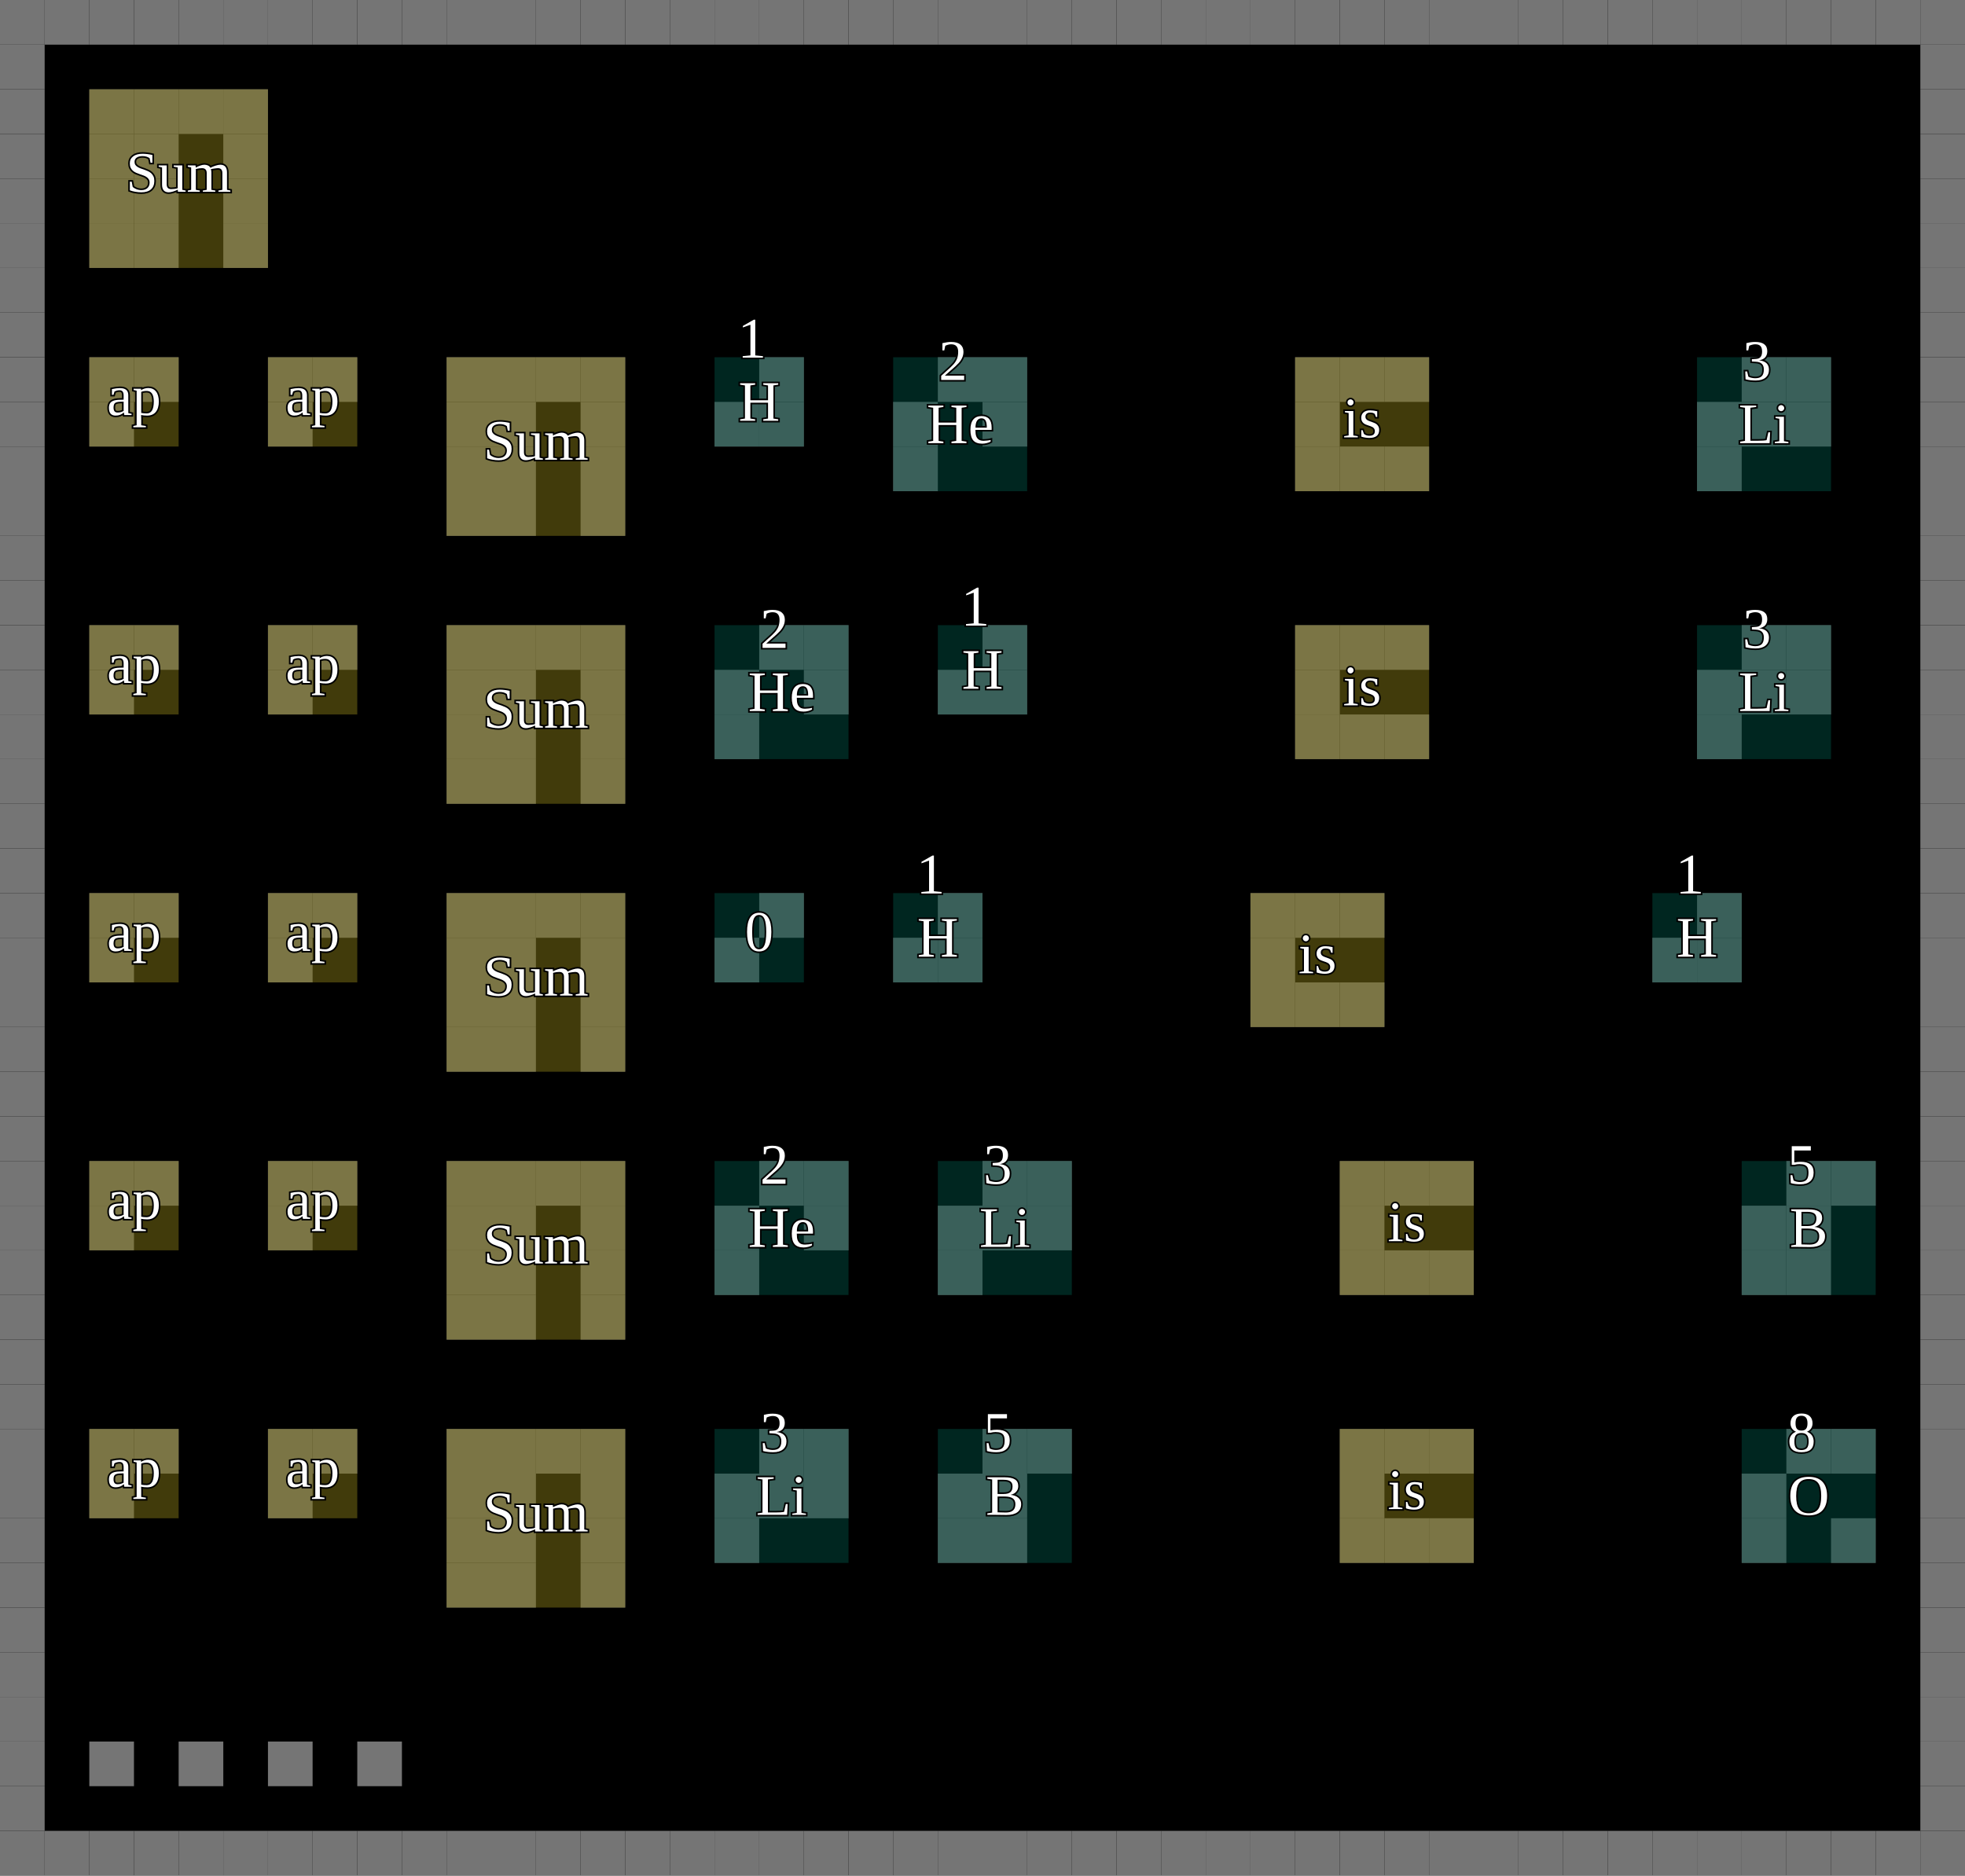
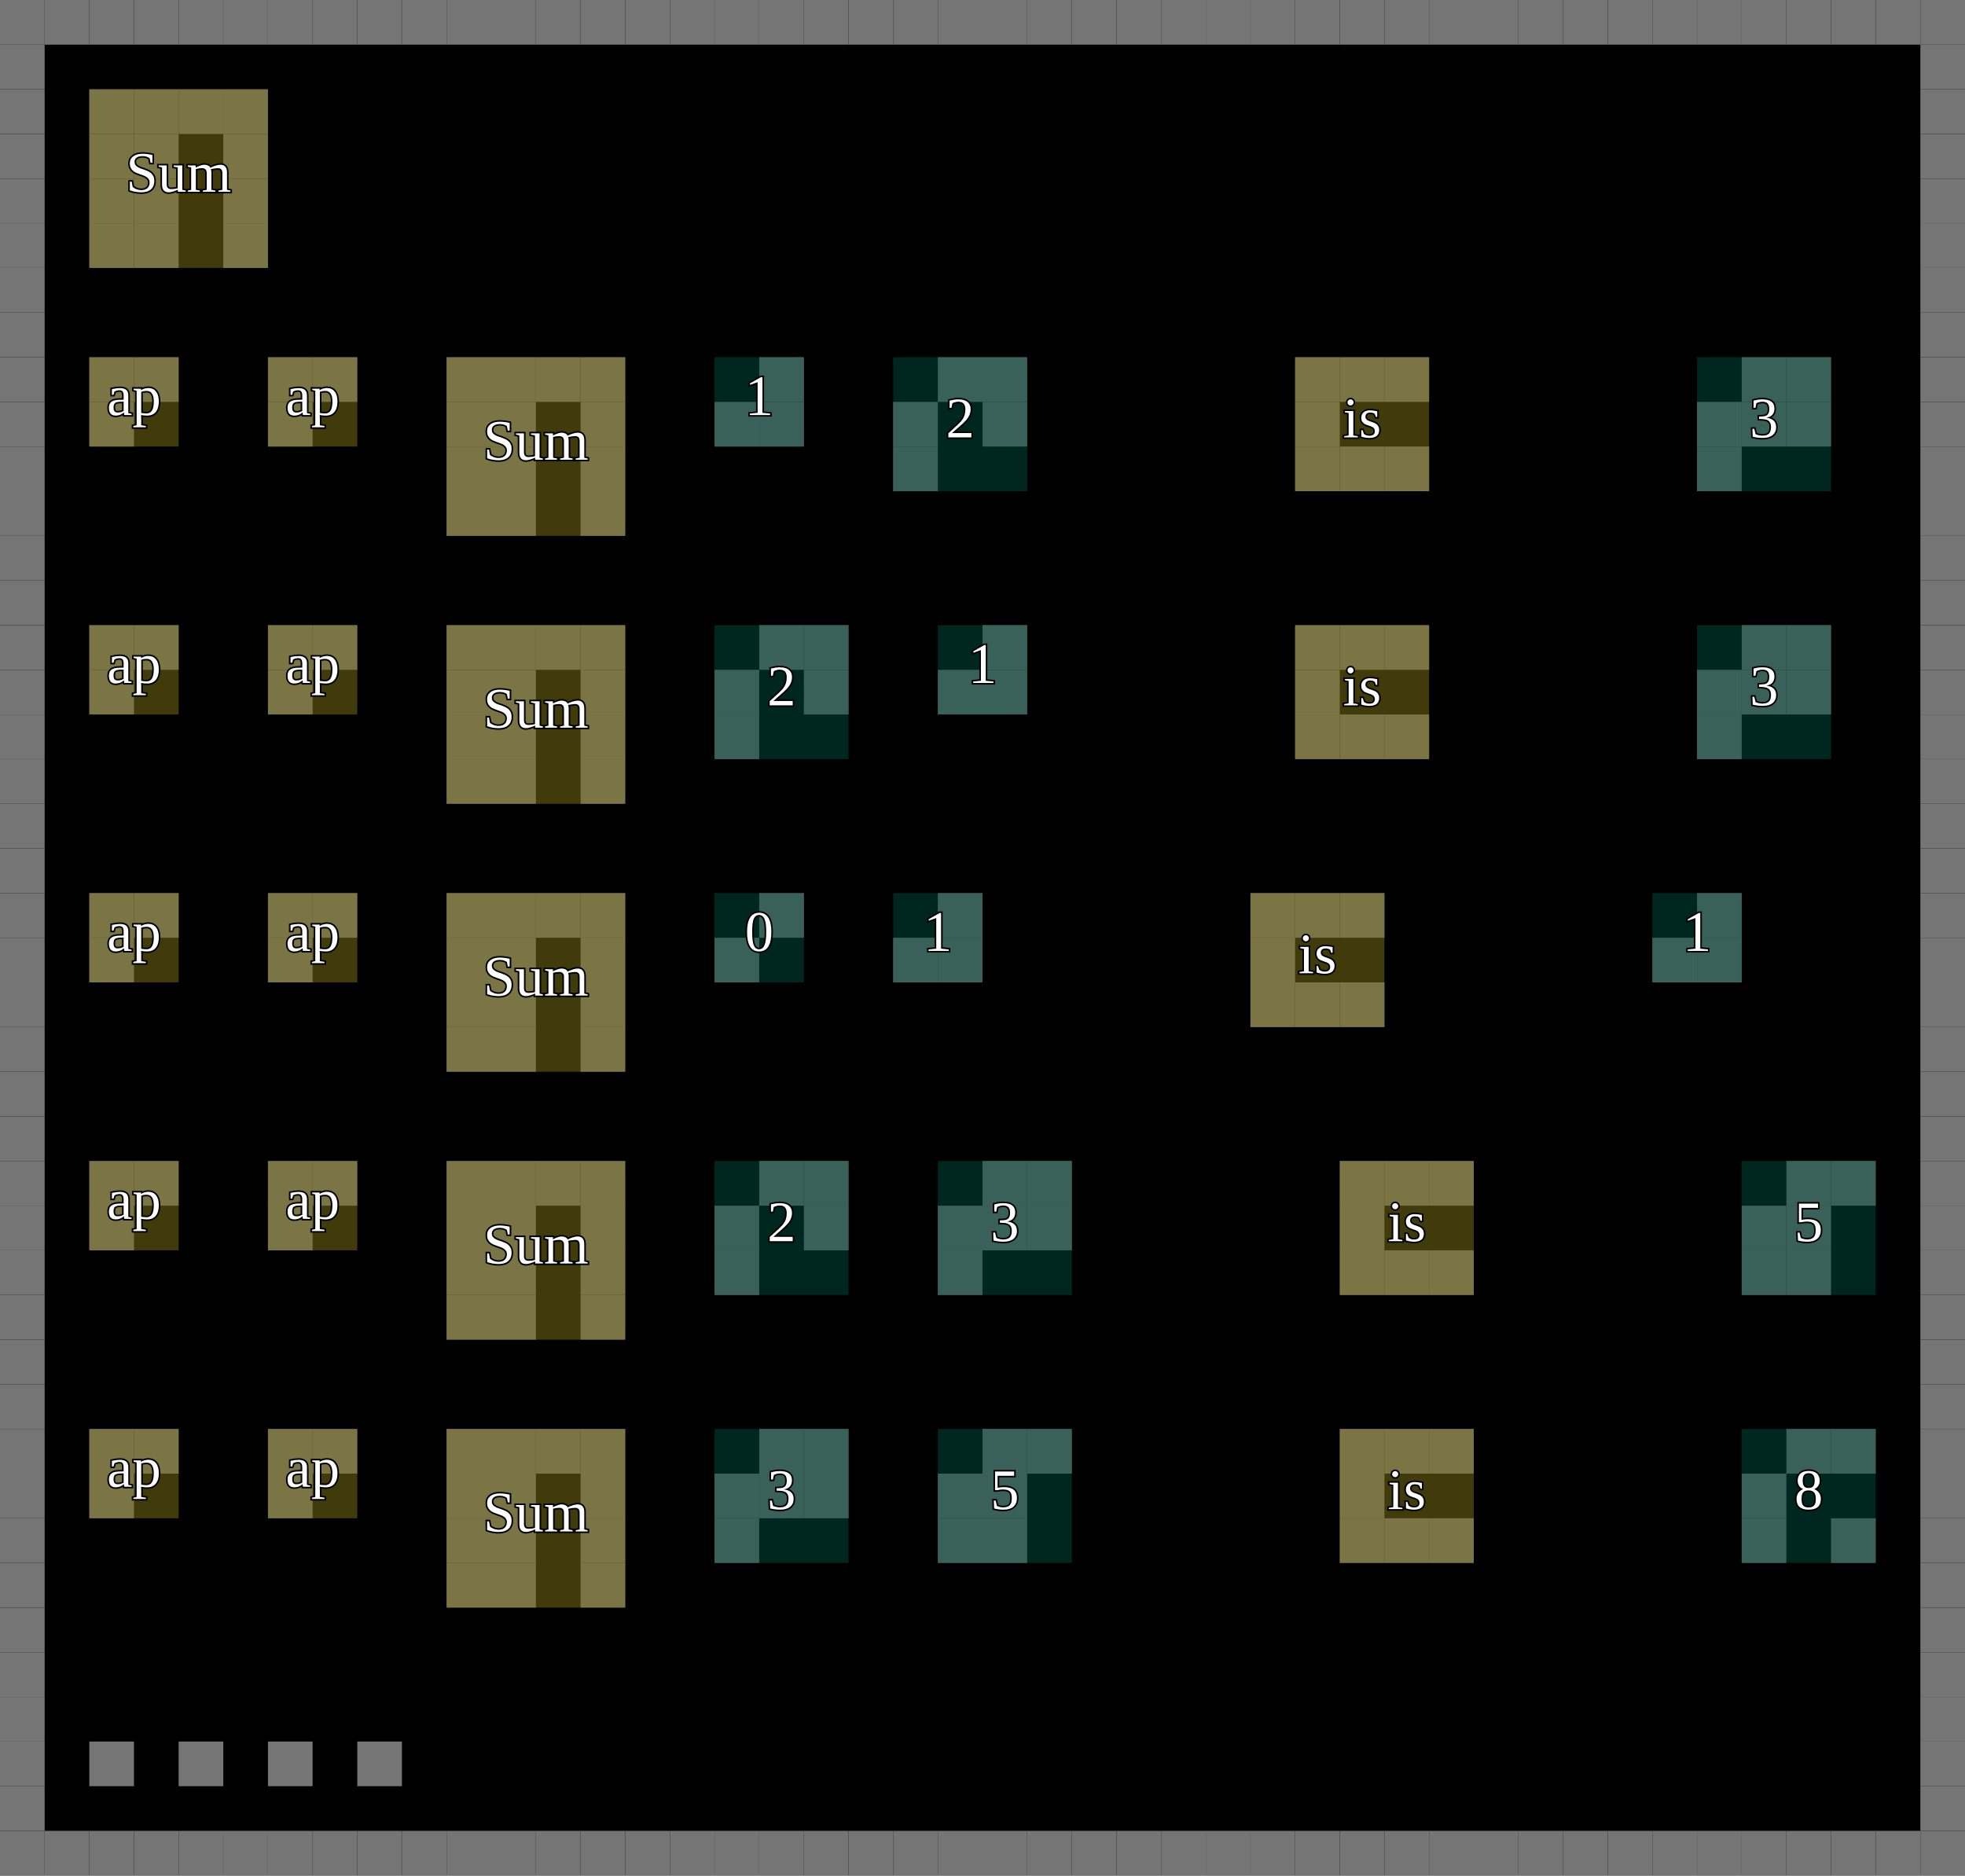
<svg xmlns="http://www.w3.org/2000/svg" height="588" width="616">
  <rect y="0" x="0" height="588" width="616" fill="black" />
  <rect y="0" x="0" height="14" width="14" fill="#757575" />
  <rect y="0" x="14" height="14" width="14" fill="#757575" />
  <rect y="0" x="28" height="14" width="14" fill="#757575" />
  <rect y="0" x="42" height="14" width="14" fill="#757575" />
  <rect y="0" x="56" height="14" width="14" fill="#757575" />
  <rect y="0" x="70" height="14" width="14" fill="#757575" />
  <rect y="0" x="84" height="14" width="14" fill="#757575" />
  <rect y="0" x="98" height="14" width="14" fill="#757575" />
  <rect y="0" x="112" height="14" width="14" fill="#757575" />
  <rect y="0" x="126" height="14" width="14" fill="#757575" />
  <rect y="0" x="140" height="14" width="14" fill="#757575" />
  <rect y="0" x="154" height="14" width="14" fill="#757575" />
  <rect y="0" x="168" height="14" width="14" fill="#757575" />
  <rect y="0" x="182" height="14" width="14" fill="#757575" />
  <rect y="0" x="196" height="14" width="14" fill="#757575" />
  <rect y="0" x="210" height="14" width="14" fill="#757575" />
  <rect y="0" x="224" height="14" width="14" fill="#757575" />
  <rect y="0" x="238" height="14" width="14" fill="#757575" />
  <rect y="0" x="252" height="14" width="14" fill="#757575" />
  <rect y="0" x="266" height="14" width="14" fill="#757575" />
  <rect y="0" x="280" height="14" width="14" fill="#757575" />
  <rect y="0" x="294" height="14" width="14" fill="#757575" />
  <rect y="0" x="308" height="14" width="14" fill="#757575" />
  <rect y="0" x="322" height="14" width="14" fill="#757575" />
  <rect y="0" x="336" height="14" width="14" fill="#757575" />
  <rect y="0" x="350" height="14" width="14" fill="#757575" />
  <rect y="0" x="364" height="14" width="14" fill="#757575" />
  <rect y="0" x="378" height="14" width="14" fill="#757575" />
  <rect y="0" x="392" height="14" width="14" fill="#757575" />
  <rect y="0" x="406" height="14" width="14" fill="#757575" />
  <rect y="0" x="420" height="14" width="14" fill="#757575" />
  <rect y="0" x="434" height="14" width="14" fill="#757575" />
  <rect y="0" x="448" height="14" width="14" fill="#757575" />
  <rect y="0" x="462" height="14" width="14" fill="#757575" />
  <rect y="0" x="476" height="14" width="14" fill="#757575" />
  <rect y="0" x="490" height="14" width="14" fill="#757575" />
  <rect y="0" x="504" height="14" width="14" fill="#757575" />
  <rect y="0" x="518" height="14" width="14" fill="#757575" />
  <rect y="0" x="532" height="14" width="14" fill="#757575" />
  <rect y="0" x="546" height="14" width="14" fill="#757575" />
  <rect y="0" x="560" height="14" width="14" fill="#757575" />
  <rect y="0" x="574" height="14" width="14" fill="#757575" />
  <rect y="0" x="588" height="14" width="14" fill="#757575" />
  <rect y="0" x="602" height="14" width="14" fill="#757575" />
  <rect y="14" x="0" height="14" width="14" fill="#757575" />
  <rect y="14" x="602" height="14" width="14" fill="#757575" />
  <rect y="28" x="0" height="14" width="14" fill="#757575" />
  <rect y="28" x="28" height="14" width="14" fill="#757575" />
  <rect y="28" x="42" height="14" width="14" fill="#757575" />
  <rect y="28" x="56" height="14" width="14" fill="#757575" />
  <rect y="28" x="70" height="14" width="14" fill="#757575" />
  <rect y="28" x="602" height="14" width="14" fill="#757575" />
  <rect y="42" x="0" height="14" width="14" fill="#757575" />
  <rect y="42" x="28" height="14" width="14" fill="#757575" />
  <rect y="42" x="42" height="14" width="14" fill="#757575" />
  <rect y="42" x="70" height="14" width="14" fill="#757575" />
  <rect y="42" x="602" height="14" width="14" fill="#757575" />
  <rect y="56" x="0" height="14" width="14" fill="#757575" />
  <rect y="56" x="28" height="14" width="14" fill="#757575" />
  <rect y="56" x="42" height="14" width="14" fill="#757575" />
  <rect y="56" x="70" height="14" width="14" fill="#757575" />
  <rect y="56" x="602" height="14" width="14" fill="#757575" />
  <rect y="70" x="0" height="14" width="14" fill="#757575" />
  <rect y="70" x="28" height="14" width="14" fill="#757575" />
  <rect y="70" x="42" height="14" width="14" fill="#757575" />
  <rect y="70" x="70" height="14" width="14" fill="#757575" />
  <rect y="70" x="602" height="14" width="14" fill="#757575" />
  <rect y="84" x="0" height="14" width="14" fill="#757575" />
  <rect y="84" x="602" height="14" width="14" fill="#757575" />
  <rect y="98" x="0" height="14" width="14" fill="#757575" />
  <rect y="98" x="602" height="14" width="14" fill="#757575" />
  <rect y="112" x="0" height="14" width="14" fill="#757575" />
  <rect y="112" x="28" height="14" width="14" fill="#757575" />
  <rect y="112" x="42" height="14" width="14" fill="#757575" />
  <rect y="112" x="84" height="14" width="14" fill="#757575" />
  <rect y="112" x="98" height="14" width="14" fill="#757575" />
  <rect y="112" x="140" height="14" width="14" fill="#757575" />
  <rect y="112" x="154" height="14" width="14" fill="#757575" />
  <rect y="112" x="168" height="14" width="14" fill="#757575" />
  <rect y="112" x="182" height="14" width="14" fill="#757575" />
  <rect y="112" x="238" height="14" width="14" fill="#757575" />
  <rect y="112" x="294" height="14" width="14" fill="#757575" />
  <rect y="112" x="308" height="14" width="14" fill="#757575" />
  <rect y="112" x="406" height="14" width="14" fill="#757575" />
  <rect y="112" x="420" height="14" width="14" fill="#757575" />
  <rect y="112" x="434" height="14" width="14" fill="#757575" />
  <rect y="112" x="546" height="14" width="14" fill="#757575" />
  <rect y="112" x="560" height="14" width="14" fill="#757575" />
  <rect y="112" x="602" height="14" width="14" fill="#757575" />
  <rect y="126" x="0" height="14" width="14" fill="#757575" />
  <rect y="126" x="28" height="14" width="14" fill="#757575" />
  <rect y="126" x="84" height="14" width="14" fill="#757575" />
  <rect y="126" x="140" height="14" width="14" fill="#757575" />
  <rect y="126" x="154" height="14" width="14" fill="#757575" />
  <rect y="126" x="182" height="14" width="14" fill="#757575" />
  <rect y="126" x="224" height="14" width="14" fill="#757575" />
  <rect y="126" x="238" height="14" width="14" fill="#757575" />
  <rect y="126" x="280" height="14" width="14" fill="#757575" />
  <rect y="126" x="308" height="14" width="14" fill="#757575" />
  <rect y="126" x="406" height="14" width="14" fill="#757575" />
  <rect y="126" x="532" height="14" width="14" fill="#757575" />
  <rect y="126" x="546" height="14" width="14" fill="#757575" />
  <rect y="126" x="560" height="14" width="14" fill="#757575" />
  <rect y="126" x="602" height="14" width="14" fill="#757575" />
  <rect y="140" x="0" height="14" width="14" fill="#757575" />
  <rect y="140" x="140" height="14" width="14" fill="#757575" />
  <rect y="140" x="154" height="14" width="14" fill="#757575" />
  <rect y="140" x="182" height="14" width="14" fill="#757575" />
  <rect y="140" x="280" height="14" width="14" fill="#757575" />
  <rect y="140" x="406" height="14" width="14" fill="#757575" />
  <rect y="140" x="420" height="14" width="14" fill="#757575" />
  <rect y="140" x="434" height="14" width="14" fill="#757575" />
  <rect y="140" x="532" height="14" width="14" fill="#757575" />
  <rect y="140" x="602" height="14" width="14" fill="#757575" />
  <rect y="154" x="0" height="14" width="14" fill="#757575" />
  <rect y="154" x="140" height="14" width="14" fill="#757575" />
  <rect y="154" x="154" height="14" width="14" fill="#757575" />
  <rect y="154" x="182" height="14" width="14" fill="#757575" />
  <rect y="154" x="602" height="14" width="14" fill="#757575" />
  <rect y="168" x="0" height="14" width="14" fill="#757575" />
  <rect y="168" x="602" height="14" width="14" fill="#757575" />
  <rect y="182" x="0" height="14" width="14" fill="#757575" />
  <rect y="182" x="602" height="14" width="14" fill="#757575" />
  <rect y="196" x="0" height="14" width="14" fill="#757575" />
  <rect y="196" x="28" height="14" width="14" fill="#757575" />
  <rect y="196" x="42" height="14" width="14" fill="#757575" />
  <rect y="196" x="84" height="14" width="14" fill="#757575" />
  <rect y="196" x="98" height="14" width="14" fill="#757575" />
  <rect y="196" x="140" height="14" width="14" fill="#757575" />
  <rect y="196" x="154" height="14" width="14" fill="#757575" />
  <rect y="196" x="168" height="14" width="14" fill="#757575" />
  <rect y="196" x="182" height="14" width="14" fill="#757575" />
  <rect y="196" x="238" height="14" width="14" fill="#757575" />
  <rect y="196" x="252" height="14" width="14" fill="#757575" />
  <rect y="196" x="308" height="14" width="14" fill="#757575" />
  <rect y="196" x="406" height="14" width="14" fill="#757575" />
  <rect y="196" x="420" height="14" width="14" fill="#757575" />
  <rect y="196" x="434" height="14" width="14" fill="#757575" />
  <rect y="196" x="546" height="14" width="14" fill="#757575" />
  <rect y="196" x="560" height="14" width="14" fill="#757575" />
  <rect y="196" x="602" height="14" width="14" fill="#757575" />
  <rect y="210" x="0" height="14" width="14" fill="#757575" />
  <rect y="210" x="28" height="14" width="14" fill="#757575" />
  <rect y="210" x="84" height="14" width="14" fill="#757575" />
  <rect y="210" x="140" height="14" width="14" fill="#757575" />
  <rect y="210" x="154" height="14" width="14" fill="#757575" />
  <rect y="210" x="182" height="14" width="14" fill="#757575" />
  <rect y="210" x="224" height="14" width="14" fill="#757575" />
  <rect y="210" x="252" height="14" width="14" fill="#757575" />
  <rect y="210" x="294" height="14" width="14" fill="#757575" />
  <rect y="210" x="308" height="14" width="14" fill="#757575" />
  <rect y="210" x="406" height="14" width="14" fill="#757575" />
  <rect y="210" x="532" height="14" width="14" fill="#757575" />
  <rect y="210" x="546" height="14" width="14" fill="#757575" />
  <rect y="210" x="560" height="14" width="14" fill="#757575" />
  <rect y="210" x="602" height="14" width="14" fill="#757575" />
  <rect y="224" x="0" height="14" width="14" fill="#757575" />
  <rect y="224" x="140" height="14" width="14" fill="#757575" />
  <rect y="224" x="154" height="14" width="14" fill="#757575" />
  <rect y="224" x="182" height="14" width="14" fill="#757575" />
  <rect y="224" x="224" height="14" width="14" fill="#757575" />
  <rect y="224" x="406" height="14" width="14" fill="#757575" />
  <rect y="224" x="420" height="14" width="14" fill="#757575" />
  <rect y="224" x="434" height="14" width="14" fill="#757575" />
  <rect y="224" x="532" height="14" width="14" fill="#757575" />
  <rect y="224" x="602" height="14" width="14" fill="#757575" />
  <rect y="238" x="0" height="14" width="14" fill="#757575" />
  <rect y="238" x="140" height="14" width="14" fill="#757575" />
  <rect y="238" x="154" height="14" width="14" fill="#757575" />
  <rect y="238" x="182" height="14" width="14" fill="#757575" />
  <rect y="238" x="602" height="14" width="14" fill="#757575" />
  <rect y="252" x="0" height="14" width="14" fill="#757575" />
  <rect y="252" x="602" height="14" width="14" fill="#757575" />
  <rect y="266" x="0" height="14" width="14" fill="#757575" />
  <rect y="266" x="602" height="14" width="14" fill="#757575" />
  <rect y="280" x="0" height="14" width="14" fill="#757575" />
  <rect y="280" x="28" height="14" width="14" fill="#757575" />
  <rect y="280" x="42" height="14" width="14" fill="#757575" />
  <rect y="280" x="84" height="14" width="14" fill="#757575" />
  <rect y="280" x="98" height="14" width="14" fill="#757575" />
  <rect y="280" x="140" height="14" width="14" fill="#757575" />
  <rect y="280" x="154" height="14" width="14" fill="#757575" />
  <rect y="280" x="168" height="14" width="14" fill="#757575" />
  <rect y="280" x="182" height="14" width="14" fill="#757575" />
  <rect y="280" x="238" height="14" width="14" fill="#757575" />
  <rect y="280" x="294" height="14" width="14" fill="#757575" />
  <rect y="280" x="392" height="14" width="14" fill="#757575" />
  <rect y="280" x="406" height="14" width="14" fill="#757575" />
  <rect y="280" x="420" height="14" width="14" fill="#757575" />
  <rect y="280" x="532" height="14" width="14" fill="#757575" />
  <rect y="280" x="602" height="14" width="14" fill="#757575" />
  <rect y="294" x="0" height="14" width="14" fill="#757575" />
  <rect y="294" x="28" height="14" width="14" fill="#757575" />
  <rect y="294" x="84" height="14" width="14" fill="#757575" />
  <rect y="294" x="140" height="14" width="14" fill="#757575" />
  <rect y="294" x="154" height="14" width="14" fill="#757575" />
  <rect y="294" x="182" height="14" width="14" fill="#757575" />
  <rect y="294" x="224" height="14" width="14" fill="#757575" />
  <rect y="294" x="280" height="14" width="14" fill="#757575" />
  <rect y="294" x="294" height="14" width="14" fill="#757575" />
  <rect y="294" x="392" height="14" width="14" fill="#757575" />
  <rect y="294" x="518" height="14" width="14" fill="#757575" />
  <rect y="294" x="532" height="14" width="14" fill="#757575" />
  <rect y="294" x="602" height="14" width="14" fill="#757575" />
  <rect y="308" x="0" height="14" width="14" fill="#757575" />
  <rect y="308" x="140" height="14" width="14" fill="#757575" />
  <rect y="308" x="154" height="14" width="14" fill="#757575" />
  <rect y="308" x="182" height="14" width="14" fill="#757575" />
  <rect y="308" x="392" height="14" width="14" fill="#757575" />
  <rect y="308" x="406" height="14" width="14" fill="#757575" />
  <rect y="308" x="420" height="14" width="14" fill="#757575" />
  <rect y="308" x="602" height="14" width="14" fill="#757575" />
  <rect y="322" x="0" height="14" width="14" fill="#757575" />
  <rect y="322" x="140" height="14" width="14" fill="#757575" />
  <rect y="322" x="154" height="14" width="14" fill="#757575" />
  <rect y="322" x="182" height="14" width="14" fill="#757575" />
  <rect y="322" x="602" height="14" width="14" fill="#757575" />
  <rect y="336" x="0" height="14" width="14" fill="#757575" />
  <rect y="336" x="602" height="14" width="14" fill="#757575" />
  <rect y="350" x="0" height="14" width="14" fill="#757575" />
  <rect y="350" x="602" height="14" width="14" fill="#757575" />
  <rect y="364" x="0" height="14" width="14" fill="#757575" />
  <rect y="364" x="28" height="14" width="14" fill="#757575" />
  <rect y="364" x="42" height="14" width="14" fill="#757575" />
  <rect y="364" x="84" height="14" width="14" fill="#757575" />
  <rect y="364" x="98" height="14" width="14" fill="#757575" />
  <rect y="364" x="140" height="14" width="14" fill="#757575" />
  <rect y="364" x="154" height="14" width="14" fill="#757575" />
  <rect y="364" x="168" height="14" width="14" fill="#757575" />
  <rect y="364" x="182" height="14" width="14" fill="#757575" />
  <rect y="364" x="238" height="14" width="14" fill="#757575" />
  <rect y="364" x="252" height="14" width="14" fill="#757575" />
  <rect y="364" x="308" height="14" width="14" fill="#757575" />
  <rect y="364" x="322" height="14" width="14" fill="#757575" />
  <rect y="364" x="420" height="14" width="14" fill="#757575" />
  <rect y="364" x="434" height="14" width="14" fill="#757575" />
  <rect y="364" x="448" height="14" width="14" fill="#757575" />
  <rect y="364" x="560" height="14" width="14" fill="#757575" />
  <rect y="364" x="574" height="14" width="14" fill="#757575" />
  <rect y="364" x="602" height="14" width="14" fill="#757575" />
  <rect y="378" x="0" height="14" width="14" fill="#757575" />
  <rect y="378" x="28" height="14" width="14" fill="#757575" />
  <rect y="378" x="84" height="14" width="14" fill="#757575" />
  <rect y="378" x="140" height="14" width="14" fill="#757575" />
  <rect y="378" x="154" height="14" width="14" fill="#757575" />
  <rect y="378" x="182" height="14" width="14" fill="#757575" />
  <rect y="378" x="224" height="14" width="14" fill="#757575" />
  <rect y="378" x="252" height="14" width="14" fill="#757575" />
  <rect y="378" x="294" height="14" width="14" fill="#757575" />
  <rect y="378" x="308" height="14" width="14" fill="#757575" />
  <rect y="378" x="322" height="14" width="14" fill="#757575" />
  <rect y="378" x="420" height="14" width="14" fill="#757575" />
  <rect y="378" x="546" height="14" width="14" fill="#757575" />
  <rect y="378" x="560" height="14" width="14" fill="#757575" />
  <rect y="378" x="602" height="14" width="14" fill="#757575" />
  <rect y="392" x="0" height="14" width="14" fill="#757575" />
  <rect y="392" x="140" height="14" width="14" fill="#757575" />
  <rect y="392" x="154" height="14" width="14" fill="#757575" />
  <rect y="392" x="182" height="14" width="14" fill="#757575" />
  <rect y="392" x="224" height="14" width="14" fill="#757575" />
  <rect y="392" x="294" height="14" width="14" fill="#757575" />
  <rect y="392" x="420" height="14" width="14" fill="#757575" />
  <rect y="392" x="434" height="14" width="14" fill="#757575" />
  <rect y="392" x="448" height="14" width="14" fill="#757575" />
  <rect y="392" x="546" height="14" width="14" fill="#757575" />
  <rect y="392" x="560" height="14" width="14" fill="#757575" />
  <rect y="392" x="602" height="14" width="14" fill="#757575" />
  <rect y="406" x="0" height="14" width="14" fill="#757575" />
  <rect y="406" x="140" height="14" width="14" fill="#757575" />
  <rect y="406" x="154" height="14" width="14" fill="#757575" />
  <rect y="406" x="182" height="14" width="14" fill="#757575" />
  <rect y="406" x="602" height="14" width="14" fill="#757575" />
  <rect y="420" x="0" height="14" width="14" fill="#757575" />
  <rect y="420" x="602" height="14" width="14" fill="#757575" />
  <rect y="434" x="0" height="14" width="14" fill="#757575" />
  <rect y="434" x="602" height="14" width="14" fill="#757575" />
  <rect y="448" x="0" height="14" width="14" fill="#757575" />
  <rect y="448" x="28" height="14" width="14" fill="#757575" />
  <rect y="448" x="42" height="14" width="14" fill="#757575" />
  <rect y="448" x="84" height="14" width="14" fill="#757575" />
  <rect y="448" x="98" height="14" width="14" fill="#757575" />
  <rect y="448" x="140" height="14" width="14" fill="#757575" />
  <rect y="448" x="154" height="14" width="14" fill="#757575" />
  <rect y="448" x="168" height="14" width="14" fill="#757575" />
  <rect y="448" x="182" height="14" width="14" fill="#757575" />
  <rect y="448" x="238" height="14" width="14" fill="#757575" />
  <rect y="448" x="252" height="14" width="14" fill="#757575" />
  <rect y="448" x="308" height="14" width="14" fill="#757575" />
  <rect y="448" x="322" height="14" width="14" fill="#757575" />
  <rect y="448" x="420" height="14" width="14" fill="#757575" />
  <rect y="448" x="434" height="14" width="14" fill="#757575" />
  <rect y="448" x="448" height="14" width="14" fill="#757575" />
  <rect y="448" x="560" height="14" width="14" fill="#757575" />
  <rect y="448" x="574" height="14" width="14" fill="#757575" />
  <rect y="448" x="602" height="14" width="14" fill="#757575" />
  <rect y="462" x="0" height="14" width="14" fill="#757575" />
  <rect y="462" x="28" height="14" width="14" fill="#757575" />
  <rect y="462" x="84" height="14" width="14" fill="#757575" />
  <rect y="462" x="140" height="14" width="14" fill="#757575" />
  <rect y="462" x="154" height="14" width="14" fill="#757575" />
  <rect y="462" x="182" height="14" width="14" fill="#757575" />
  <rect y="462" x="224" height="14" width="14" fill="#757575" />
  <rect y="462" x="238" height="14" width="14" fill="#757575" />
  <rect y="462" x="252" height="14" width="14" fill="#757575" />
  <rect y="462" x="294" height="14" width="14" fill="#757575" />
  <rect y="462" x="308" height="14" width="14" fill="#757575" />
  <rect y="462" x="420" height="14" width="14" fill="#757575" />
  <rect y="462" x="546" height="14" width="14" fill="#757575" />
  <rect y="462" x="602" height="14" width="14" fill="#757575" />
  <rect y="476" x="0" height="14" width="14" fill="#757575" />
  <rect y="476" x="140" height="14" width="14" fill="#757575" />
  <rect y="476" x="154" height="14" width="14" fill="#757575" />
  <rect y="476" x="182" height="14" width="14" fill="#757575" />
  <rect y="476" x="224" height="14" width="14" fill="#757575" />
  <rect y="476" x="294" height="14" width="14" fill="#757575" />
  <rect y="476" x="308" height="14" width="14" fill="#757575" />
  <rect y="476" x="420" height="14" width="14" fill="#757575" />
  <rect y="476" x="434" height="14" width="14" fill="#757575" />
  <rect y="476" x="448" height="14" width="14" fill="#757575" />
  <rect y="476" x="546" height="14" width="14" fill="#757575" />
  <rect y="476" x="574" height="14" width="14" fill="#757575" />
  <rect y="476" x="602" height="14" width="14" fill="#757575" />
  <rect y="490" x="0" height="14" width="14" fill="#757575" />
  <rect y="490" x="140" height="14" width="14" fill="#757575" />
  <rect y="490" x="154" height="14" width="14" fill="#757575" />
  <rect y="490" x="182" height="14" width="14" fill="#757575" />
  <rect y="490" x="602" height="14" width="14" fill="#757575" />
  <rect y="504" x="0" height="14" width="14" fill="#757575" />
  <rect y="504" x="602" height="14" width="14" fill="#757575" />
  <rect y="518" x="0" height="14" width="14" fill="#757575" />
  <rect y="518" x="602" height="14" width="14" fill="#757575" />
  <rect y="532" x="0" height="14" width="14" fill="#757575" />
  <rect y="532" x="602" height="14" width="14" fill="#757575" />
  <rect y="546" x="0" height="14" width="14" fill="#757575" />
  <rect y="546" x="28" height="14" width="14" fill="#757575" />
  <rect y="546" x="56" height="14" width="14" fill="#757575" />
  <rect y="546" x="84" height="14" width="14" fill="#757575" />
  <rect y="546" x="112" height="14" width="14" fill="#757575" />
  <rect y="546" x="602" height="14" width="14" fill="#757575" />
  <rect y="560" x="0" height="14" width="14" fill="#757575" />
  <rect y="560" x="602" height="14" width="14" fill="#757575" />
  <rect y="574" x="0" height="14" width="14" fill="#757575" />
  <rect y="574" x="14" height="14" width="14" fill="#757575" />
  <rect y="574" x="28" height="14" width="14" fill="#757575" />
  <rect y="574" x="42" height="14" width="14" fill="#757575" />
  <rect y="574" x="56" height="14" width="14" fill="#757575" />
  <rect y="574" x="70" height="14" width="14" fill="#757575" />
  <rect y="574" x="84" height="14" width="14" fill="#757575" />
  <rect y="574" x="98" height="14" width="14" fill="#757575" />
  <rect y="574" x="112" height="14" width="14" fill="#757575" />
  <rect y="574" x="126" height="14" width="14" fill="#757575" />
  <rect y="574" x="140" height="14" width="14" fill="#757575" />
  <rect y="574" x="154" height="14" width="14" fill="#757575" />
  <rect y="574" x="168" height="14" width="14" fill="#757575" />
  <rect y="574" x="182" height="14" width="14" fill="#757575" />
  <rect y="574" x="196" height="14" width="14" fill="#757575" />
  <rect y="574" x="210" height="14" width="14" fill="#757575" />
  <rect y="574" x="224" height="14" width="14" fill="#757575" />
  <rect y="574" x="238" height="14" width="14" fill="#757575" />
  <rect y="574" x="252" height="14" width="14" fill="#757575" />
  <rect y="574" x="266" height="14" width="14" fill="#757575" />
  <rect y="574" x="280" height="14" width="14" fill="#757575" />
  <rect y="574" x="294" height="14" width="14" fill="#757575" />
  <rect y="574" x="308" height="14" width="14" fill="#757575" />
  <rect y="574" x="322" height="14" width="14" fill="#757575" />
  <rect y="574" x="336" height="14" width="14" fill="#757575" />
  <rect y="574" x="350" height="14" width="14" fill="#757575" />
  <rect y="574" x="364" height="14" width="14" fill="#757575" />
  <rect y="574" x="378" height="14" width="14" fill="#757575" />
  <rect y="574" x="392" height="14" width="14" fill="#757575" />
  <rect y="574" x="406" height="14" width="14" fill="#757575" />
  <rect y="574" x="420" height="14" width="14" fill="#757575" />
  <rect y="574" x="434" height="14" width="14" fill="#757575" />
  <rect y="574" x="448" height="14" width="14" fill="#757575" />
  <rect y="574" x="462" height="14" width="14" fill="#757575" />
  <rect y="574" x="476" height="14" width="14" fill="#757575" />
  <rect y="574" x="490" height="14" width="14" fill="#757575" />
  <rect y="574" x="504" height="14" width="14" fill="#757575" />
  <rect y="574" x="518" height="14" width="14" fill="#757575" />
  <rect y="574" x="532" height="14" width="14" fill="#757575" />
  <rect y="574" x="546" height="14" width="14" fill="#757575" />
  <rect y="574" x="560" height="14" width="14" fill="#757575" />
  <rect y="574" x="574" height="14" width="14" fill="#757575" />
  <rect y="574" x="588" height="14" width="14" fill="#757575" />
  <rect y="574" x="602" height="14" width="14" fill="#757575" />
  <rect y="28" x="28" height="56" width="56" fill="#827717" fill-opacity="0.5" />
  <text y="56" x="56" dominant-baseline="middle" text-anchor="middle" fill="white" style="paint-order: stroke; fill: white; stroke: black; stroke-width: 1px; font-family=&quot;monospace&quot;; font-size: 18px">
    <tspan x="56" dy="0em">Sum</tspan>
  </text>
  <rect y="112" x="28" height="28" width="28" fill="#827717" fill-opacity="0.5" />
  <text y="126" x="42" dominant-baseline="middle" text-anchor="middle" fill="white" style="paint-order: stroke; fill: white; stroke: black; stroke-width: 1px; font-family=&quot;monospace&quot;; font-size: 18px">
    <tspan x="42" dy="0em">ap</tspan>
  </text>
  <rect y="112" x="84" height="28" width="28" fill="#827717" fill-opacity="0.5" />
  <text y="126" x="98" dominant-baseline="middle" text-anchor="middle" fill="white" style="paint-order: stroke; fill: white; stroke: black; stroke-width: 1px; font-family=&quot;monospace&quot;; font-size: 18px">
    <tspan x="98" dy="0em">ap</tspan>
  </text>
  <rect y="112" x="140" height="56" width="56" fill="#827717" fill-opacity="0.5" />
  <text y="140" x="168" dominant-baseline="middle" text-anchor="middle" fill="white" style="paint-order: stroke; fill: white; stroke: black; stroke-width: 1px; font-family=&quot;monospace&quot;; font-size: 18px">
    <tspan x="168" dy="0em">Sum</tspan>
  </text>
  <rect y="112" x="224" height="28" width="28" fill="#004D40" fill-opacity="0.5" />
  <text y="126" x="238" dominant-baseline="middle" text-anchor="middle" fill="white" style="paint-order: stroke; fill: white; stroke: black; stroke-width: 1px; font-family=&quot;monospace&quot;; font-size: 18px">
-     <tspan x="238" dy="-1em">1</tspan>
-     <tspan x="238" dy="1.1em">H</tspan>
+     <tspan x="238" dy="0em">1</tspan>
  </text>
  <rect y="112" x="280" height="42" width="42" fill="#004D40" fill-opacity="0.5" />
  <text y="133" x="301" dominant-baseline="middle" text-anchor="middle" fill="white" style="paint-order: stroke; fill: white; stroke: black; stroke-width: 1px; font-family=&quot;monospace&quot;; font-size: 18px">
-     <tspan x="301" dy="-1em">2</tspan>
-     <tspan x="301" dy="1.1em">He</tspan>
+     <tspan x="301" dy="0em">2</tspan>
  </text>
  <rect y="112" x="406" height="42" width="42" fill="#827717" fill-opacity="0.5" />
  <text y="133" x="427" dominant-baseline="middle" text-anchor="middle" fill="white" style="paint-order: stroke; fill: white; stroke: black; stroke-width: 1px; font-family=&quot;monospace&quot;; font-size: 18px">
    <tspan x="427" dy="0em">is</tspan>
  </text>
  <rect y="112" x="532" height="42" width="42" fill="#004D40" fill-opacity="0.5" />
  <text y="133" x="553" dominant-baseline="middle" text-anchor="middle" fill="white" style="paint-order: stroke; fill: white; stroke: black; stroke-width: 1px; font-family=&quot;monospace&quot;; font-size: 18px">
-     <tspan x="553" dy="-1em">3</tspan>
-     <tspan x="553" dy="1.1em">Li</tspan>
+     <tspan x="553" dy="0em">3</tspan>
  </text>
  <rect y="196" x="28" height="28" width="28" fill="#827717" fill-opacity="0.5" />
  <text y="210" x="42" dominant-baseline="middle" text-anchor="middle" fill="white" style="paint-order: stroke; fill: white; stroke: black; stroke-width: 1px; font-family=&quot;monospace&quot;; font-size: 18px">
    <tspan x="42" dy="0em">ap</tspan>
  </text>
  <rect y="196" x="84" height="28" width="28" fill="#827717" fill-opacity="0.5" />
  <text y="210" x="98" dominant-baseline="middle" text-anchor="middle" fill="white" style="paint-order: stroke; fill: white; stroke: black; stroke-width: 1px; font-family=&quot;monospace&quot;; font-size: 18px">
    <tspan x="98" dy="0em">ap</tspan>
  </text>
  <rect y="196" x="140" height="56" width="56" fill="#827717" fill-opacity="0.5" />
  <text y="224" x="168" dominant-baseline="middle" text-anchor="middle" fill="white" style="paint-order: stroke; fill: white; stroke: black; stroke-width: 1px; font-family=&quot;monospace&quot;; font-size: 18px">
    <tspan x="168" dy="0em">Sum</tspan>
  </text>
  <rect y="196" x="224" height="42" width="42" fill="#004D40" fill-opacity="0.5" />
  <text y="217" x="245" dominant-baseline="middle" text-anchor="middle" fill="white" style="paint-order: stroke; fill: white; stroke: black; stroke-width: 1px; font-family=&quot;monospace&quot;; font-size: 18px">
-     <tspan x="245" dy="-1em">2</tspan>
-     <tspan x="245" dy="1.1em">He</tspan>
+     <tspan x="245" dy="0em">2</tspan>
  </text>
  <rect y="196" x="294" height="28" width="28" fill="#004D40" fill-opacity="0.5" />
  <text y="210" x="308" dominant-baseline="middle" text-anchor="middle" fill="white" style="paint-order: stroke; fill: white; stroke: black; stroke-width: 1px; font-family=&quot;monospace&quot;; font-size: 18px">
-     <tspan x="308" dy="-1em">1</tspan>
-     <tspan x="308" dy="1.1em">H</tspan>
+     <tspan x="308" dy="0em">1</tspan>
  </text>
  <rect y="196" x="406" height="42" width="42" fill="#827717" fill-opacity="0.5" />
  <text y="217" x="427" dominant-baseline="middle" text-anchor="middle" fill="white" style="paint-order: stroke; fill: white; stroke: black; stroke-width: 1px; font-family=&quot;monospace&quot;; font-size: 18px">
    <tspan x="427" dy="0em">is</tspan>
  </text>
  <rect y="196" x="532" height="42" width="42" fill="#004D40" fill-opacity="0.5" />
  <text y="217" x="553" dominant-baseline="middle" text-anchor="middle" fill="white" style="paint-order: stroke; fill: white; stroke: black; stroke-width: 1px; font-family=&quot;monospace&quot;; font-size: 18px">
-     <tspan x="553" dy="-1em">3</tspan>
-     <tspan x="553" dy="1.1em">Li</tspan>
+     <tspan x="553" dy="0em">3</tspan>
  </text>
  <rect y="280" x="28" height="28" width="28" fill="#827717" fill-opacity="0.5" />
  <text y="294" x="42" dominant-baseline="middle" text-anchor="middle" fill="white" style="paint-order: stroke; fill: white; stroke: black; stroke-width: 1px; font-family=&quot;monospace&quot;; font-size: 18px">
    <tspan x="42" dy="0em">ap</tspan>
  </text>
  <rect y="280" x="84" height="28" width="28" fill="#827717" fill-opacity="0.5" />
  <text y="294" x="98" dominant-baseline="middle" text-anchor="middle" fill="white" style="paint-order: stroke; fill: white; stroke: black; stroke-width: 1px; font-family=&quot;monospace&quot;; font-size: 18px">
    <tspan x="98" dy="0em">ap</tspan>
  </text>
  <rect y="280" x="140" height="56" width="56" fill="#827717" fill-opacity="0.5" />
  <text y="308" x="168" dominant-baseline="middle" text-anchor="middle" fill="white" style="paint-order: stroke; fill: white; stroke: black; stroke-width: 1px; font-family=&quot;monospace&quot;; font-size: 18px">
    <tspan x="168" dy="0em">Sum</tspan>
  </text>
  <rect y="280" x="224" height="28" width="28" fill="#004D40" fill-opacity="0.5" />
  <text y="294" x="238" dominant-baseline="middle" text-anchor="middle" fill="white" style="paint-order: stroke; fill: white; stroke: black; stroke-width: 1px; font-family=&quot;monospace&quot;; font-size: 18px">
    <tspan x="238" dy="0em">0</tspan>
  </text>
  <rect y="280" x="280" height="28" width="28" fill="#004D40" fill-opacity="0.5" />
  <text y="294" x="294" dominant-baseline="middle" text-anchor="middle" fill="white" style="paint-order: stroke; fill: white; stroke: black; stroke-width: 1px; font-family=&quot;monospace&quot;; font-size: 18px">
-     <tspan x="294" dy="-1em">1</tspan>
-     <tspan x="294" dy="1.1em">H</tspan>
+     <tspan x="294" dy="0em">1</tspan>
  </text>
  <rect y="280" x="392" height="42" width="42" fill="#827717" fill-opacity="0.5" />
  <text y="301" x="413" dominant-baseline="middle" text-anchor="middle" fill="white" style="paint-order: stroke; fill: white; stroke: black; stroke-width: 1px; font-family=&quot;monospace&quot;; font-size: 18px">
    <tspan x="413" dy="0em">is</tspan>
  </text>
  <rect y="280" x="518" height="28" width="28" fill="#004D40" fill-opacity="0.5" />
  <text y="294" x="532" dominant-baseline="middle" text-anchor="middle" fill="white" style="paint-order: stroke; fill: white; stroke: black; stroke-width: 1px; font-family=&quot;monospace&quot;; font-size: 18px">
-     <tspan x="532" dy="-1em">1</tspan>
-     <tspan x="532" dy="1.1em">H</tspan>
+     <tspan x="532" dy="0em">1</tspan>
  </text>
  <rect y="364" x="28" height="28" width="28" fill="#827717" fill-opacity="0.5" />
  <text y="378" x="42" dominant-baseline="middle" text-anchor="middle" fill="white" style="paint-order: stroke; fill: white; stroke: black; stroke-width: 1px; font-family=&quot;monospace&quot;; font-size: 18px">
    <tspan x="42" dy="0em">ap</tspan>
  </text>
  <rect y="364" x="84" height="28" width="28" fill="#827717" fill-opacity="0.5" />
  <text y="378" x="98" dominant-baseline="middle" text-anchor="middle" fill="white" style="paint-order: stroke; fill: white; stroke: black; stroke-width: 1px; font-family=&quot;monospace&quot;; font-size: 18px">
    <tspan x="98" dy="0em">ap</tspan>
  </text>
  <rect y="364" x="140" height="56" width="56" fill="#827717" fill-opacity="0.5" />
  <text y="392" x="168" dominant-baseline="middle" text-anchor="middle" fill="white" style="paint-order: stroke; fill: white; stroke: black; stroke-width: 1px; font-family=&quot;monospace&quot;; font-size: 18px">
    <tspan x="168" dy="0em">Sum</tspan>
  </text>
  <rect y="364" x="224" height="42" width="42" fill="#004D40" fill-opacity="0.5" />
  <text y="385" x="245" dominant-baseline="middle" text-anchor="middle" fill="white" style="paint-order: stroke; fill: white; stroke: black; stroke-width: 1px; font-family=&quot;monospace&quot;; font-size: 18px">
-     <tspan x="245" dy="-1em">2</tspan>
-     <tspan x="245" dy="1.1em">He</tspan>
+     <tspan x="245" dy="0em">2</tspan>
  </text>
  <rect y="364" x="294" height="42" width="42" fill="#004D40" fill-opacity="0.5" />
  <text y="385" x="315" dominant-baseline="middle" text-anchor="middle" fill="white" style="paint-order: stroke; fill: white; stroke: black; stroke-width: 1px; font-family=&quot;monospace&quot;; font-size: 18px">
-     <tspan x="315" dy="-1em">3</tspan>
-     <tspan x="315" dy="1.1em">Li</tspan>
+     <tspan x="315" dy="0em">3</tspan>
  </text>
  <rect y="364" x="420" height="42" width="42" fill="#827717" fill-opacity="0.5" />
  <text y="385" x="441" dominant-baseline="middle" text-anchor="middle" fill="white" style="paint-order: stroke; fill: white; stroke: black; stroke-width: 1px; font-family=&quot;monospace&quot;; font-size: 18px">
    <tspan x="441" dy="0em">is</tspan>
  </text>
  <rect y="364" x="546" height="42" width="42" fill="#004D40" fill-opacity="0.5" />
  <text y="385" x="567" dominant-baseline="middle" text-anchor="middle" fill="white" style="paint-order: stroke; fill: white; stroke: black; stroke-width: 1px; font-family=&quot;monospace&quot;; font-size: 18px">
-     <tspan x="567" dy="-1em">5</tspan>
-     <tspan x="567" dy="1.1em">B</tspan>
+     <tspan x="567" dy="0em">5</tspan>
  </text>
  <rect y="448" x="28" height="28" width="28" fill="#827717" fill-opacity="0.5" />
  <text y="462" x="42" dominant-baseline="middle" text-anchor="middle" fill="white" style="paint-order: stroke; fill: white; stroke: black; stroke-width: 1px; font-family=&quot;monospace&quot;; font-size: 18px">
    <tspan x="42" dy="0em">ap</tspan>
  </text>
  <rect y="448" x="84" height="28" width="28" fill="#827717" fill-opacity="0.5" />
  <text y="462" x="98" dominant-baseline="middle" text-anchor="middle" fill="white" style="paint-order: stroke; fill: white; stroke: black; stroke-width: 1px; font-family=&quot;monospace&quot;; font-size: 18px">
    <tspan x="98" dy="0em">ap</tspan>
  </text>
  <rect y="448" x="140" height="56" width="56" fill="#827717" fill-opacity="0.5" />
  <text y="476" x="168" dominant-baseline="middle" text-anchor="middle" fill="white" style="paint-order: stroke; fill: white; stroke: black; stroke-width: 1px; font-family=&quot;monospace&quot;; font-size: 18px">
    <tspan x="168" dy="0em">Sum</tspan>
  </text>
  <rect y="448" x="224" height="42" width="42" fill="#004D40" fill-opacity="0.5" />
  <text y="469" x="245" dominant-baseline="middle" text-anchor="middle" fill="white" style="paint-order: stroke; fill: white; stroke: black; stroke-width: 1px; font-family=&quot;monospace&quot;; font-size: 18px">
-     <tspan x="245" dy="-1em">3</tspan>
-     <tspan x="245" dy="1.1em">Li</tspan>
+     <tspan x="245" dy="0em">3</tspan>
  </text>
  <rect y="448" x="294" height="42" width="42" fill="#004D40" fill-opacity="0.5" />
  <text y="469" x="315" dominant-baseline="middle" text-anchor="middle" fill="white" style="paint-order: stroke; fill: white; stroke: black; stroke-width: 1px; font-family=&quot;monospace&quot;; font-size: 18px">
-     <tspan x="315" dy="-1em">5</tspan>
-     <tspan x="315" dy="1.1em">B</tspan>
+     <tspan x="315" dy="0em">5</tspan>
  </text>
  <rect y="448" x="420" height="42" width="42" fill="#827717" fill-opacity="0.5" />
  <text y="469" x="441" dominant-baseline="middle" text-anchor="middle" fill="white" style="paint-order: stroke; fill: white; stroke: black; stroke-width: 1px; font-family=&quot;monospace&quot;; font-size: 18px">
    <tspan x="441" dy="0em">is</tspan>
  </text>
  <rect y="448" x="546" height="42" width="42" fill="#004D40" fill-opacity="0.5" />
  <text y="469" x="567" dominant-baseline="middle" text-anchor="middle" fill="white" style="paint-order: stroke; fill: white; stroke: black; stroke-width: 1px; font-family=&quot;monospace&quot;; font-size: 18px">
-     <tspan x="567" dy="-1em">8</tspan>
-     <tspan x="567" dy="1.1em">O</tspan>
+     <tspan x="567" dy="0em">8</tspan>
  </text>
</svg>
